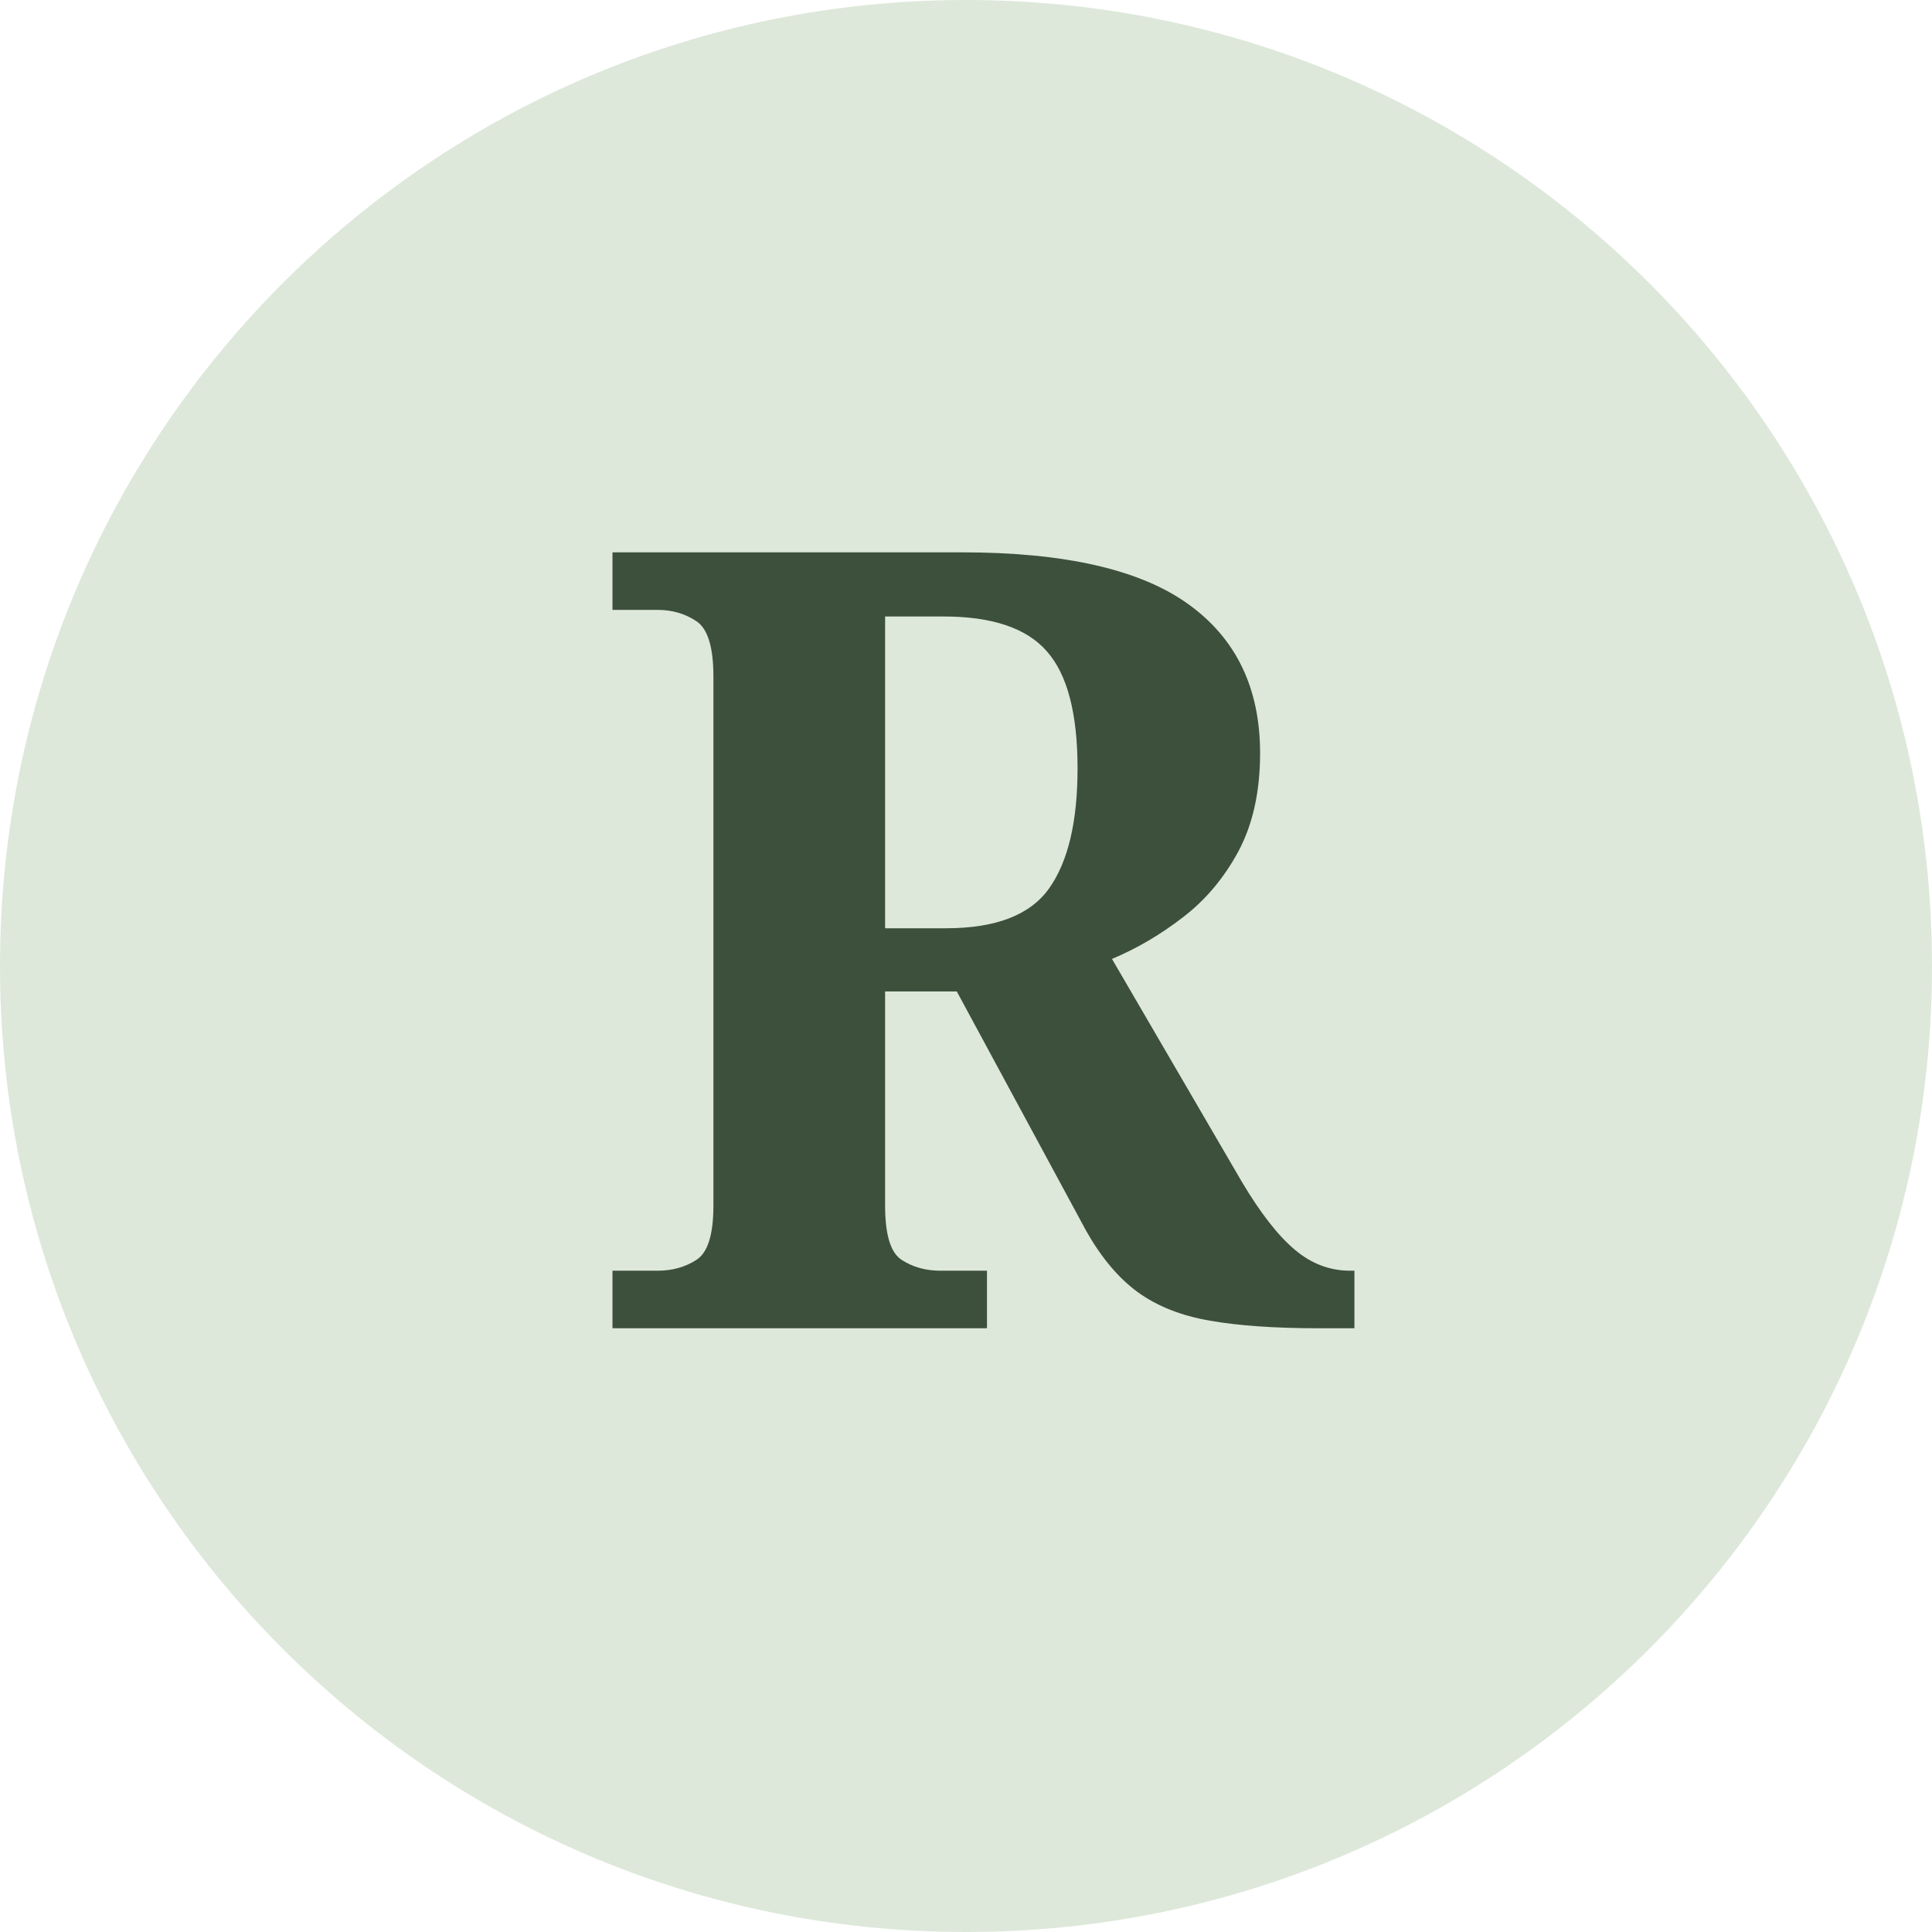
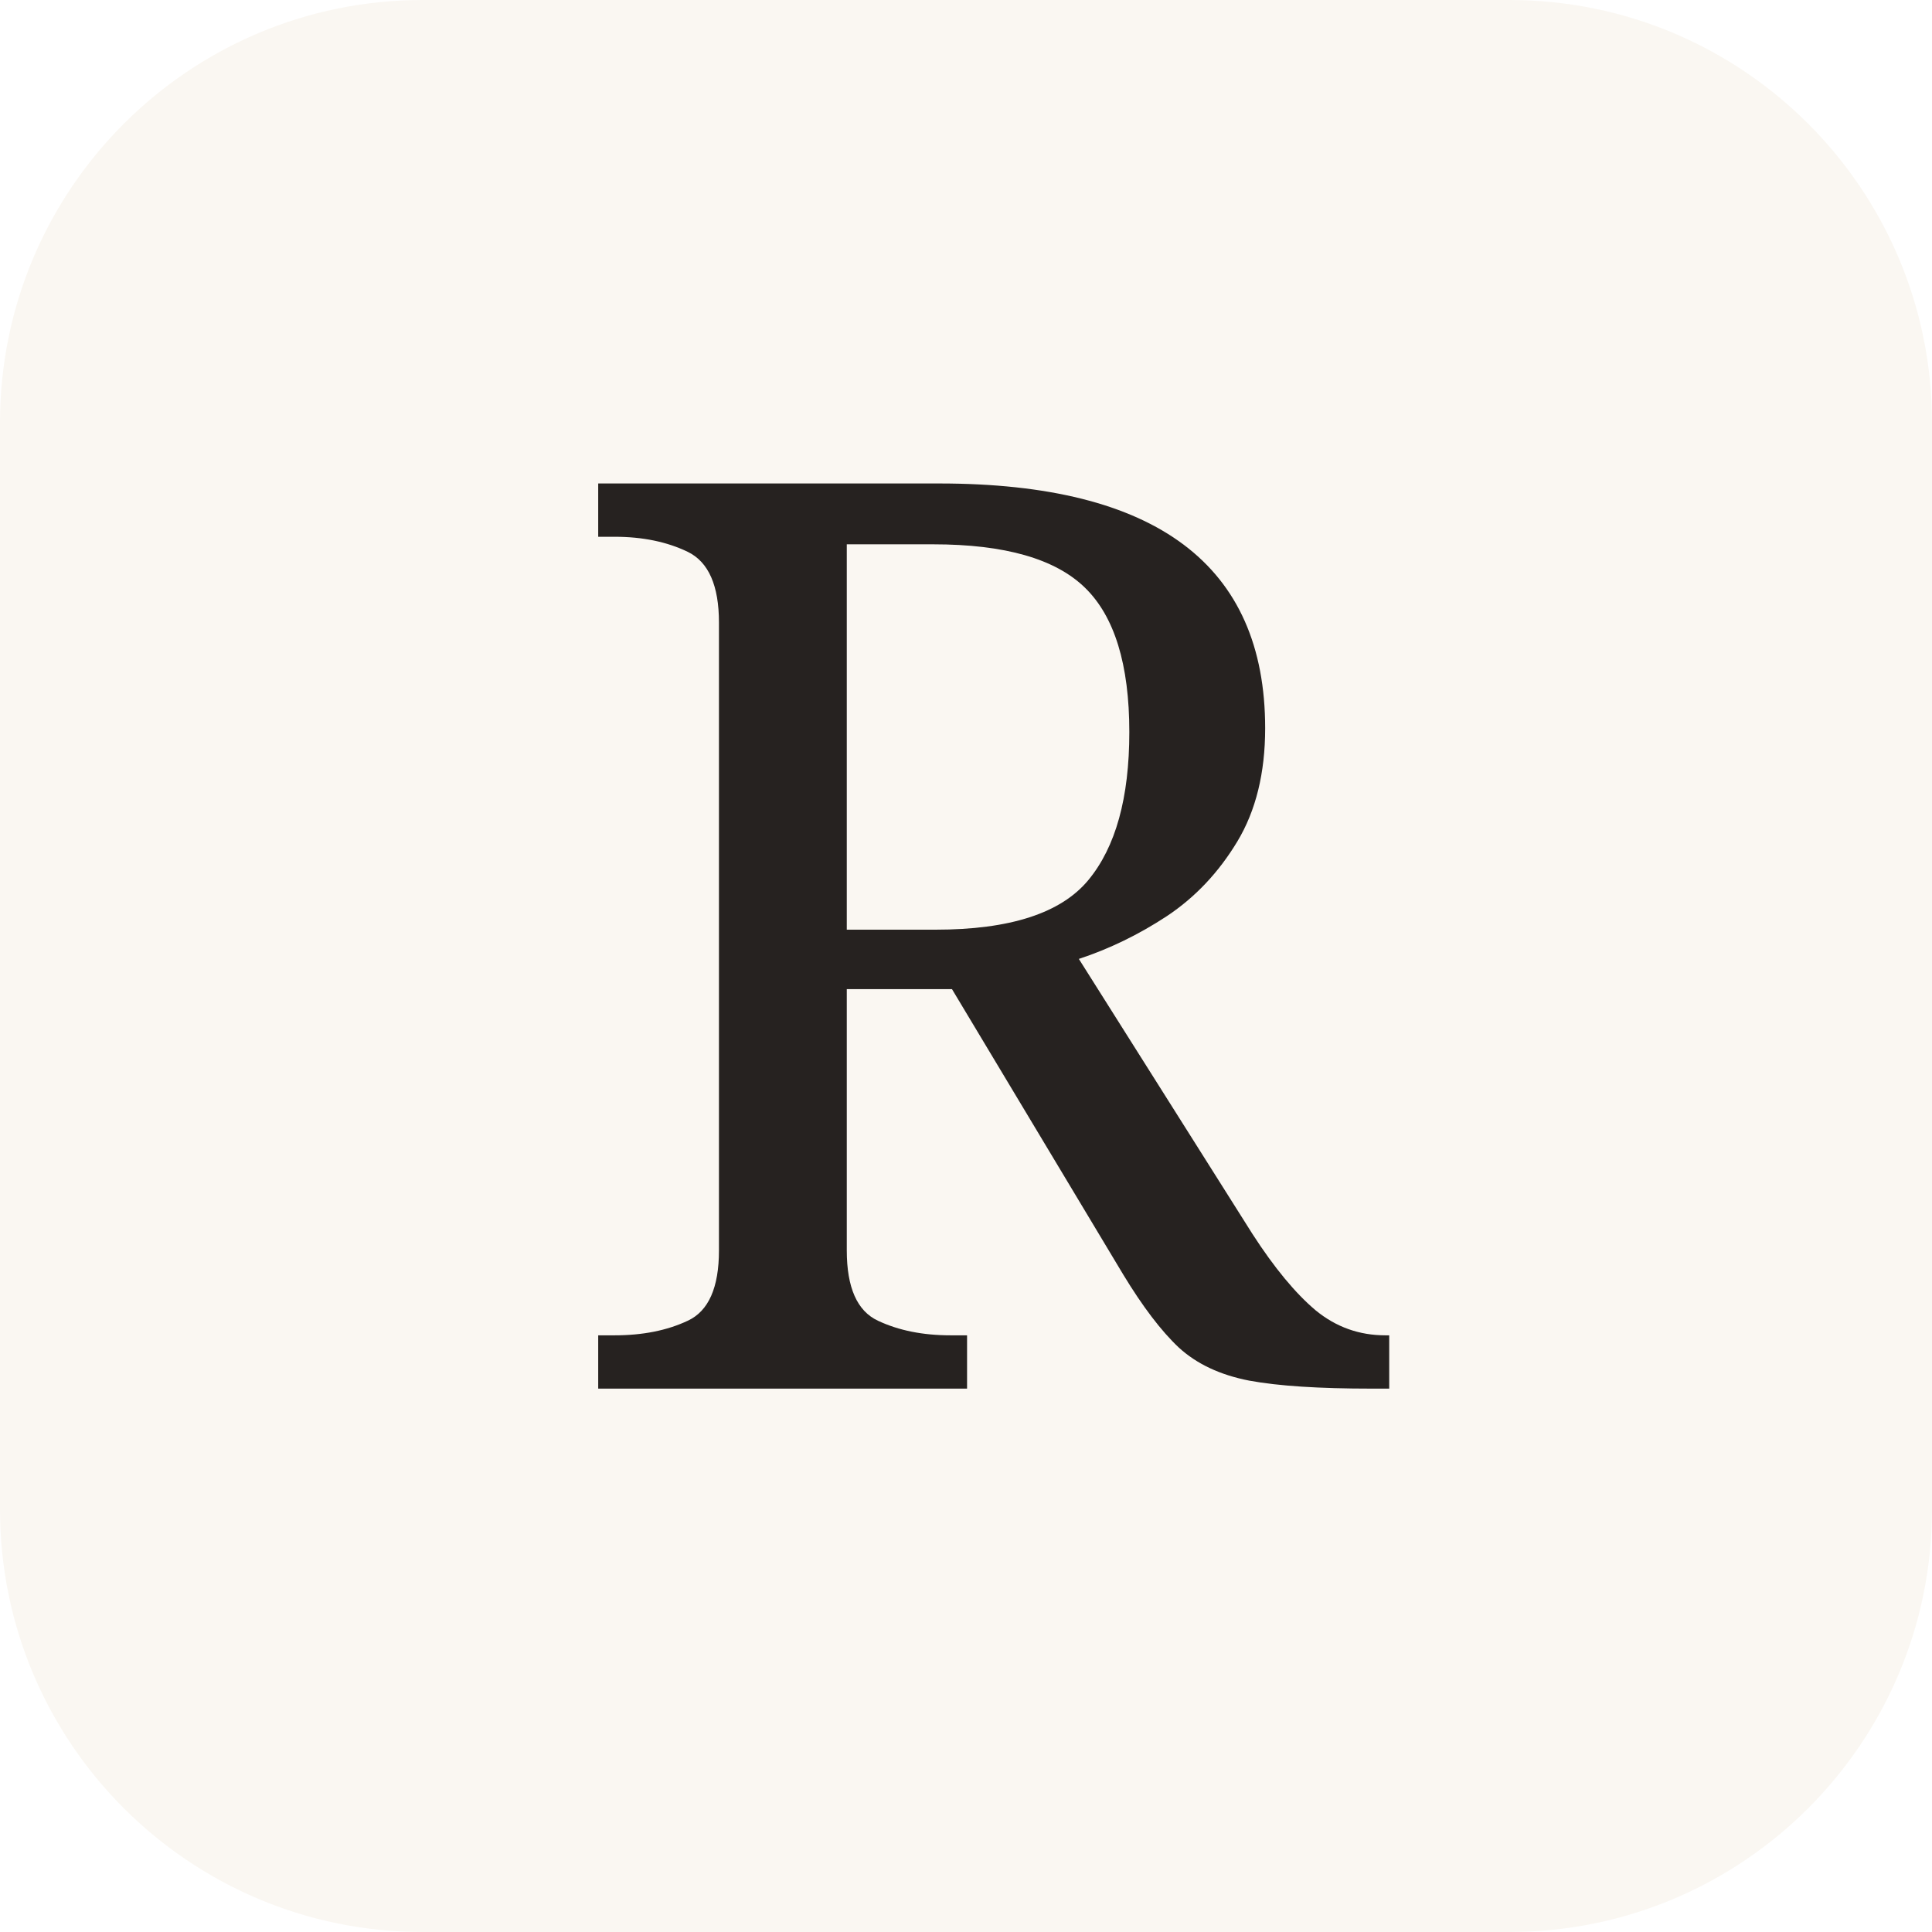
<svg xmlns="http://www.w3.org/2000/svg" viewBox="0 0 64 64">
-   <circle cx="32" cy="32" r="32" fill="#dde8da" />
-   <text x="32" y="44" text-anchor="middle" font-family="Georgia, serif" font-size="36" font-weight="600" fill="#3c503c">R</text>
+   <rect width="64" height="64" rx="14" fill="#faf7f2" />
+   <text x="32" y="46" text-anchor="middle" font-family="Didot, 'Bodoni MT', 'Playfair Display', Georgia, serif" font-size="42" font-weight="500" fill="#262220">R</text>
</svg>
